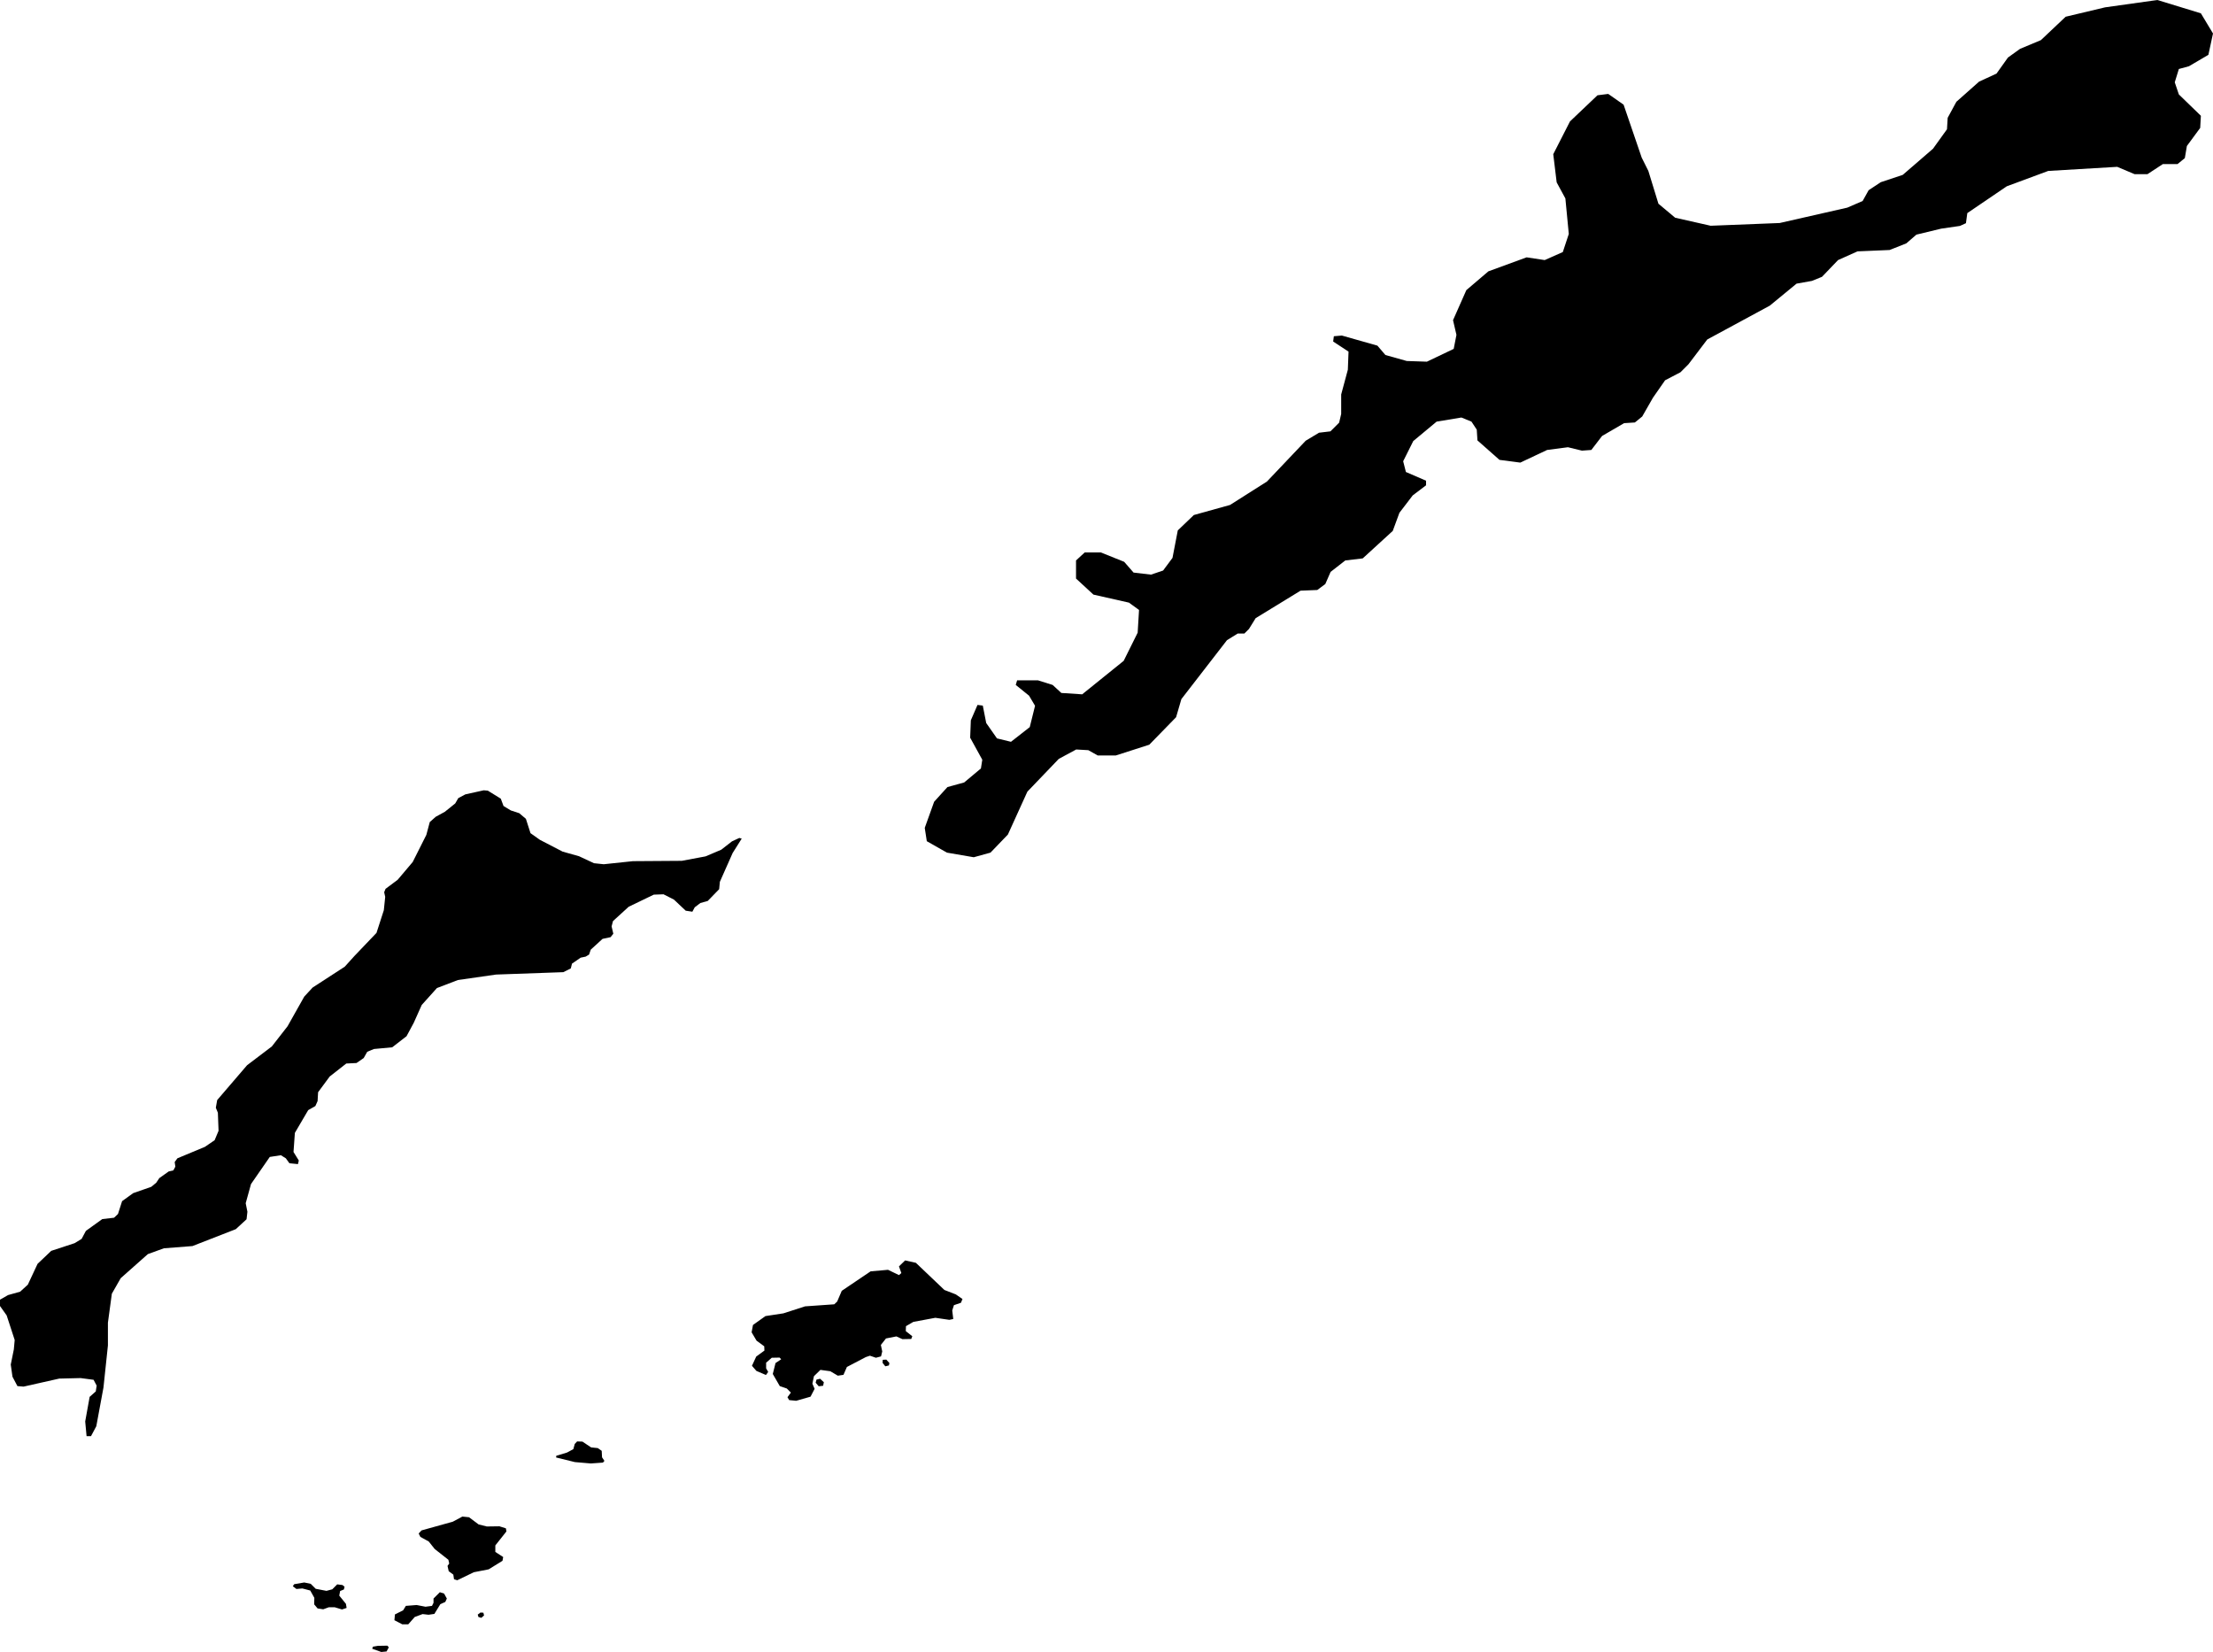
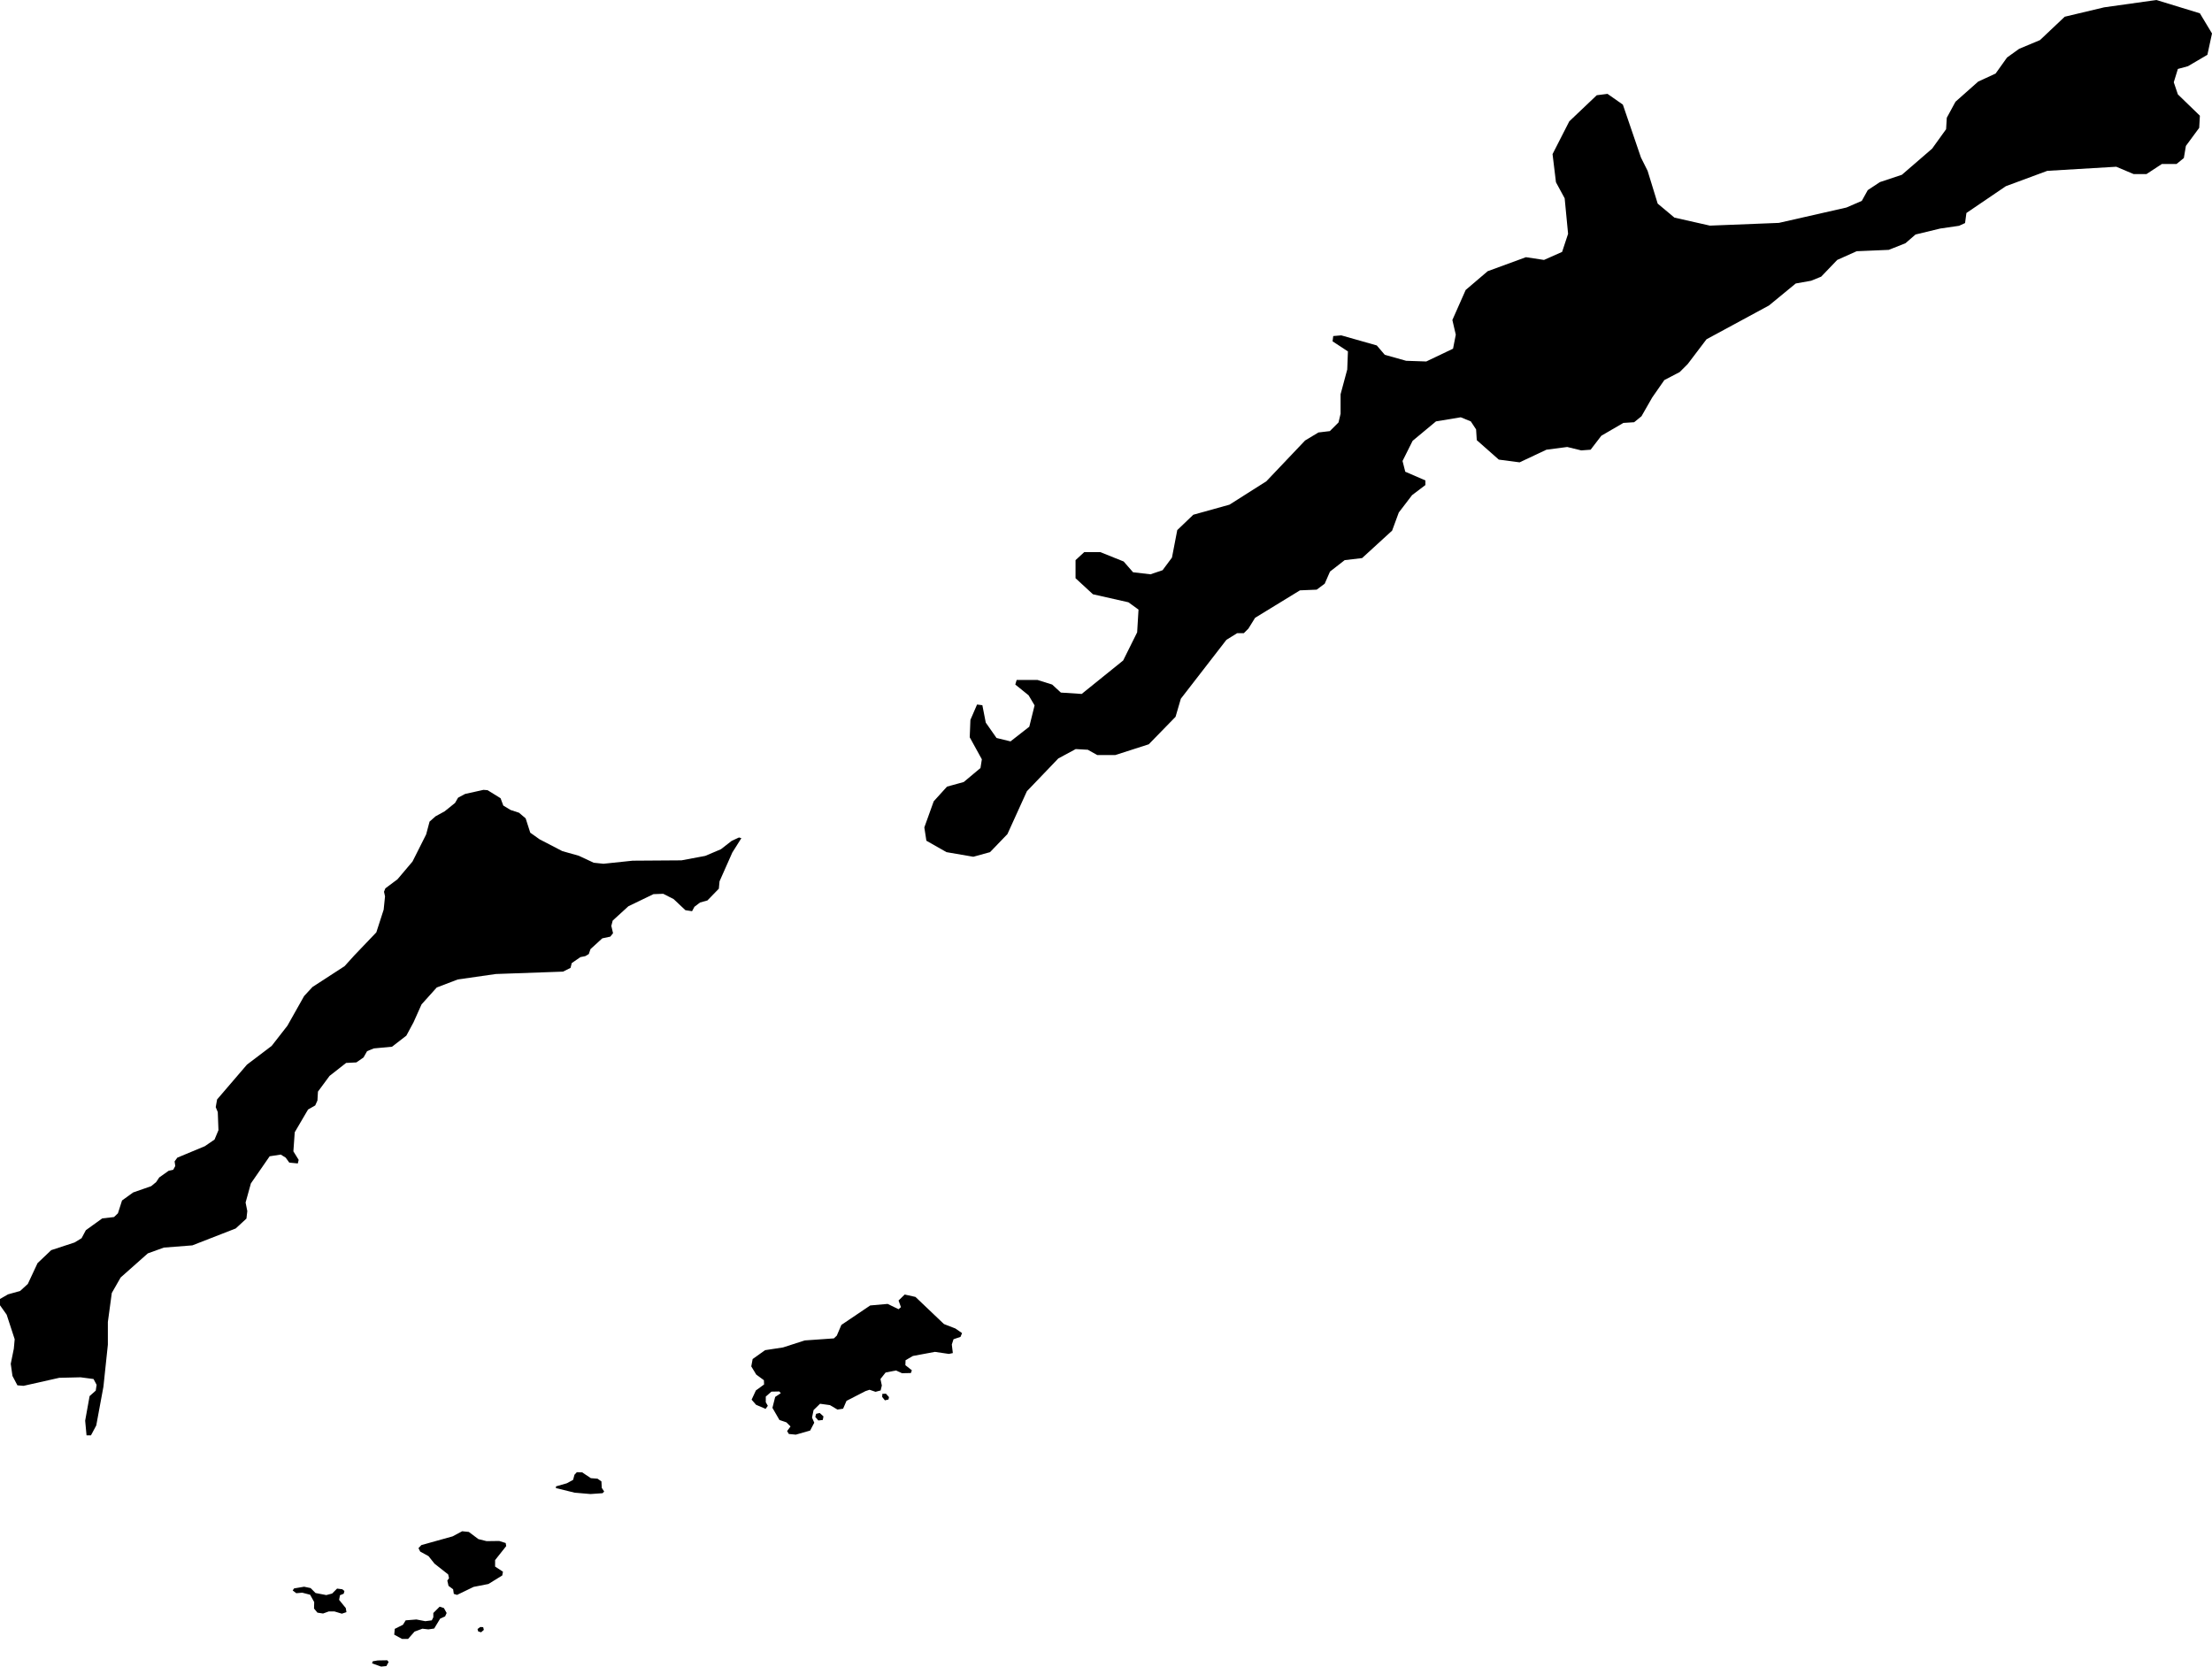
- <svg xmlns="http://www.w3.org/2000/svg" viewBox="1180.475 269.010 12.961 9.674">
-   <path d="M1184.877,276.812l0.008-0.043l0.073-0.052l0.105-0.016l0.127-0.041l0.171-0.012l0.017-0.016l0.027-0.063l0.169-0.114l0.102-0.009l0.064,0.031l0.014-0.012l-0.014-0.039l0.036-0.035l0.063,0.014l0.167,0.159l0.067,0.026l0.039,0.027l-0.009,0.022l-0.041,0.014l-0.01,0.031l0.006,0.05l-0.023,0.005l-0.082-0.012l-0.129,0.024l-0.043,0.025l-0.001,0.029l0.038,0.03l-0.006,0.016l-0.052,0.001l-0.035-0.016l-0.061,0.012l-0.03,0.038l0.008,0.038l-0.007,0.029l-0.03,0.008l-0.035-0.012l-0.024,0.008l-0.111,0.058l-0.02,0.046l-0.033,0.005l-0.044-0.026l-0.058-0.008l-0.038,0.037l-0.009,0.044l0.013,0.03l-0.024,0.046l-0.084,0.024l-0.041-0.004l-0.01-0.017l0.02-0.027l-0.024-0.024l-0.041-0.014l-0.041-0.071l0.016-0.064l0.033-0.022l-0.009-0.01l-0.046,0.001l-0.033,0.029v0.033l0.012,0.021l-0.013,0.018l-0.056-0.024l-0.026-0.03l0.025-0.054l0.048-0.035l-0.001-0.025l-0.045-0.033L1184.877,276.812z M1185.645,276.973l-0.001,0.018l0.016,0.02l0.021-0.005l0.003-0.014l-0.018-0.02L1185.645,276.973z M1185.27,277.128l0.026-0.003l0.004-0.021l-0.022-0.02l-0.021,0.005l-0.005,0.018L1185.27,277.128z M1182.708,278.684l0.031-0.003l0.013-0.024l-0.008-0.01l-0.056,0.001l-0.029,0.005l-0.004,0.012L1182.708,278.684z M1183.277,278.479l0.017,0.005l0.016-0.014l-0.004-0.016l-0.017-0.001l-0.016,0.012L1183.277,278.479z M1182.211,278.315l0.035-0.003l0.046,0.012l0.024,0.043l-0.001,0.038l0.02,0.024l0.033,0.005l0.033-0.012h0.034l0.043,0.013l0.027-0.009l-0.004-0.024l-0.039-0.048l0.005-0.027l0.022-0.009l0.004-0.016l-0.012-0.01l-0.031-0.004l-0.029,0.029l-0.034,0.009l-0.063-0.012l-0.029-0.029l-0.038-0.008l-0.059,0.01l-0.008,0.012L1182.211,278.315z M1182.831,278.522h0.035l0.038-0.043l0.046-0.017l0.035,0.004l0.034-0.005l0.035-0.057l0.029-0.013l0.009-0.02l-0.016-0.029l-0.025-0.008l-0.037,0.037v0.025l-0.009,0.018l-0.038,0.005l-0.052-0.01l-0.063,0.005l-0.016,0.026l-0.048,0.024l-0.003,0.034L1182.831,278.522z M1183.153,278.264l0.097-0.047l0.087-0.017l0.081-0.05l0.004-0.022l-0.046-0.03v-0.038l0.065-0.082l-0.003-0.018l-0.038-0.012l-0.074,0.001l-0.048-0.012l-0.056-0.042l-0.039-0.004l-0.056,0.03l-0.183,0.051l-0.017,0.018l0.01,0.02l0.049,0.027l0.035,0.044l0.08,0.063l0.005,0.022l-0.01,0.014l0.007,0.031l0.027,0.02l0.004,0.027L1183.153,278.264z M1183.733,277.535l-0.001,0.01l0.11,0.027l0.093,0.008l0.071-0.005l0.009-0.01l-0.014-0.021l-0.002-0.038l-0.023-0.016l-0.039-0.004l-0.051-0.034l-0.031-0.001l-0.014,0.015l-0.008,0.03l-0.037,0.02L1183.733,277.535z M1183.825,274.653l0.051-0.035l0.029-0.006l0.02-0.012l0.01-0.029l0.069-0.063l0.047-0.01l0.016-0.02l-0.01-0.043l0.008-0.031l0.092-0.084l0.147-0.071l0.057-0.002l0.061,0.031l0.069,0.065l0.039,0.006l0.014-0.026l0.033-0.025l0.043-0.012l0.067-0.069l0.004-0.043l0.075-0.169l0.053-0.084l-0.014-0.004l-0.043,0.02l-0.063,0.049l-0.092,0.039l-0.139,0.026l-0.286,0.002l-0.171,0.018l-0.057-0.006l-0.088-0.041l-0.096-0.027l-0.133-0.069l-0.055-0.039l-0.027-0.084l-0.039-0.033l-0.049-0.016l-0.043-0.026l-0.016-0.043l-0.076-0.047l-0.024-0.002l-0.108,0.024l-0.041,0.022l-0.018,0.031l-0.061,0.049l-0.053,0.029l-0.035,0.031l-0.02,0.075l-0.08,0.159l-0.088,0.104l-0.071,0.053l-0.008,0.02l0.006,0.027l-0.008,0.078l-0.043,0.133l-0.129,0.135l-0.057,0.063l-0.188,0.122l-0.049,0.053l-0.098,0.174l-0.092,0.118l-0.145,0.11l-0.175,0.204l-0.008,0.045l0.012,0.029l0.004,0.106l-0.023,0.055l-0.057,0.039l-0.161,0.067l-0.016,0.022l0.004,0.027l-0.012,0.022l-0.027,0.006l-0.055,0.039l-0.018,0.027l-0.029,0.024l-0.106,0.037l-0.065,0.047l-0.024,0.075l-0.023,0.022l-0.069,0.008l-0.096,0.069l-0.025,0.047l-0.041,0.025l-0.137,0.045l-0.08,0.076l-0.057,0.122l-0.045,0.041l-0.071,0.02l-0.047,0.027v0.037l0.039,0.055l0.047,0.144l-0.005,0.055l-0.018,0.089l0.01,0.071l0.029,0.055l0.036,0.003l0.209-0.047l0.125-0.003l0.076,0.01l0.018,0.034l-0.005,0.034L1181,277.19l-0.026,0.144l0.008,0.086h0.026l0.031-0.058l0.042-0.227l0.026-0.246v-0.133l0.023-0.17l0.052-0.091l0.159-0.141l0.094-0.034l0.167-0.013l0.254-0.099l0.063-0.058l0.005-0.044l-0.01-0.05l0.031-0.112l0.11-0.159l0.065-0.01l0.029,0.018l0.021,0.029l0.05,0.005l0.005-0.021l-0.031-0.05l0.008-0.112l0.078-0.133l0.042-0.024l0.013-0.029l0.003-0.052l0.068-0.092l0.097-0.076l0.06-0.003l0.042-0.029l0.021-0.037l0.039-0.016l0.107-0.01l0.084-0.065l0.042-0.078l0.047-0.105l0.089-0.099l0.123-0.047l0.223-0.032l0.394-0.014l0.044-0.022L1183.825,274.653z M1190.84,270.8l0.157-0.129l0.09-0.016l0.059-0.024l0.094-0.098l0.114-0.051l0.188-0.008l0.098-0.039l0.059-0.051l0.145-0.035l0.11-0.016l0.035-0.016l0.008-0.059l0.231-0.157l0.243-0.09l0.404-0.024l0.102,0.043h0.075l0.09-0.059h0.086l0.043-0.035l0.012-0.071l0.078-0.106l0.004-0.071l-0.129-0.125l-0.024-0.071l0.024-0.078l0.059-0.016l0.114-0.067l0.027-0.125l-0.071-0.118l-0.255-0.078l-0.306,0.043l-0.231,0.055l-0.145,0.137l-0.122,0.051l-0.071,0.051l-0.067,0.094l-0.102,0.047l-0.133,0.118l-0.051,0.094l-0.004,0.067l-0.082,0.114l-0.177,0.153l-0.129,0.043l-0.071,0.047l-0.035,0.063l-0.09,0.039l-0.396,0.09l-0.404,0.016l-0.208-0.047l-0.098-0.082l-0.059-0.192l-0.039-0.078l-0.106-0.31l-0.09-0.063l-0.063,0.008l-0.161,0.153l-0.098,0.192l0.02,0.165l0.051,0.094l0.02,0.208l-0.035,0.106l-0.106,0.047l-0.106-0.016l-0.224,0.082l-0.129,0.11l-0.078,0.176l0.02,0.086l-0.016,0.082l-0.157,0.075l-0.118-0.004l-0.125-0.035l-0.047-0.055l-0.208-0.059l-0.047,0.004l-0.004,0.031l0.09,0.059l-0.004,0.106l-0.039,0.145v0.114l-0.012,0.051l-0.051,0.051l-0.067,0.008l-0.078,0.047l-0.227,0.239l-0.216,0.137l-0.212,0.059l-0.094,0.09l-0.031,0.161l-0.055,0.074l-0.071,0.024l-0.102-0.012l-0.055-0.063l-0.137-0.055h-0.094l-0.051,0.047v0.106l0.102,0.094l0.208,0.047l0.059,0.043l-0.008,0.133l-0.082,0.165l-0.243,0.196l-0.122-0.008l-0.051-0.047l-0.086-0.027h-0.122l-0.008,0.027l0.078,0.063l0.035,0.059l-0.031,0.125l-0.11,0.086l-0.082-0.02l-0.063-0.09l-0.02-0.102l-0.031-0.004l-0.039,0.09l-0.004,0.102l0.071,0.129l-0.008,0.051l-0.098,0.082l-0.098,0.027l-0.078,0.086l-0.055,0.153l0.012,0.078l0.118,0.067l0.157,0.027l0.098-0.027l0.102-0.106l0.114-0.251l0.184-0.192l0.102-0.055l0.071,0.004l0.055,0.031h0.106l0.196-0.063l0.157-0.161l0.031-0.106l0.267-0.345l0.063-0.039h0.039l0.027-0.027l0.039-0.063l0.263-0.161l0.098-0.004l0.047-0.035l0.031-0.071l0.086-0.067l0.102-0.012l0.176-0.161l0.039-0.106l0.078-0.102l0.078-0.059v-0.027l-0.118-0.051l-0.016-0.063l0.059-0.118l0.137-0.114l0.145-0.024l0.059,0.024l0.031,0.047l0.004,0.063l0.129,0.114l0.122,0.016l0.157-0.074l0.122-0.016l0.082,0.02l0.055-0.004l0.063-0.082l0.129-0.075l0.063-0.004l0.043-0.035l0.063-0.11l0.071-0.102l0.09-0.047l0.047-0.047l0.11-0.145L1190.84,270.8z" />
+ <svg xmlns="http://www.w3.org/2000/svg" viewBox="1180.475 269.010 12.961 9.765">
+   <path d="M1184.877,277.016l0.008-0.043l0.073-0.052l0.105-0.016l0.127-0.041l0.171-0.012l0.017-0.016l0.027-0.063l0.169-0.114l0.102-0.009l0.064,0.031l0.014-0.012l-0.014-0.039l0.036-0.035l0.063,0.014l0.167,0.159l0.067,0.026l0.039,0.027l-0.009,0.022l-0.041,0.014l-0.01,0.031l0.006,0.05l-0.023,0.005l-0.082-0.012l-0.129,0.024l-0.043,0.025l-0.001,0.029l0.038,0.03l-0.006,0.016l-0.052,0.001l-0.035-0.016l-0.061,0.012l-0.03,0.038l0.008,0.038l-0.007,0.029l-0.03,0.008l-0.035-0.012l-0.024,0.008l-0.111,0.057l-0.02,0.046l-0.033,0.005l-0.044-0.026l-0.058-0.008l-0.038,0.037l-0.009,0.044l0.013,0.03l-0.024,0.046l-0.084,0.024l-0.041-0.004l-0.01-0.017l0.02-0.027l-0.024-0.024l-0.041-0.014l-0.041-0.071l0.016-0.064l0.033-0.022l-0.009-0.01l-0.046,0.001l-0.033,0.029v0.033l0.012,0.021l-0.013,0.018l-0.056-0.024l-0.026-0.03l0.025-0.054l0.048-0.035l-0.001-0.025l-0.045-0.033L1184.877,277.016z M1185.645,277.177l-0.001,0.018l0.016,0.02l0.021-0.005l0.003-0.014l-0.018-0.02L1185.645,277.177z M1185.27,277.333l0.026-0.003l0.004-0.021l-0.022-0.02l-0.021,0.005l-0.005,0.018L1185.27,277.333z M1182.708,278.775l0.031-0.003l0.013-0.024l-0.008-0.01l-0.056,0.001l-0.029,0.005l-0.004,0.012L1182.708,278.775z M1183.277,278.569l0.017,0.005l0.016-0.014l-0.004-0.016l-0.017-0.001l-0.016,0.012L1183.277,278.569z M1182.211,278.345l0.035-0.003l0.046,0.012l0.024,0.043l-0.001,0.038l0.02,0.024l0.033,0.005l0.033-0.012h0.034l0.043,0.013l0.027-0.009l-0.004-0.024l-0.039-0.048l0.005-0.027l0.022-0.009l0.004-0.016l-0.012-0.01l-0.031-0.004l-0.029,0.029l-0.034,0.009l-0.063-0.012l-0.029-0.029l-0.038-0.008l-0.059,0.01l-0.008,0.012L1182.211,278.345z M1182.831,278.613h0.035l0.038-0.043l0.046-0.017l0.035,0.004l0.034-0.005l0.035-0.058l0.029-0.013l0.009-0.02l-0.016-0.029l-0.025-0.008l-0.037,0.037v0.025l-0.009,0.018l-0.038,0.005l-0.052-0.01l-0.063,0.005l-0.016,0.026l-0.048,0.024l-0.003,0.034L1182.831,278.613z M1183.153,278.355l0.097-0.047l0.087-0.017l0.081-0.05l0.004-0.022l-0.046-0.03v-0.038l0.065-0.082l-0.003-0.018l-0.038-0.012l-0.074,0.001l-0.048-0.012l-0.056-0.042l-0.039-0.004l-0.056,0.03l-0.183,0.051l-0.017,0.018l0.01,0.02l0.049,0.027l0.035,0.044l0.08,0.063l0.005,0.022l-0.01,0.014l0.007,0.031l0.027,0.02l0.004,0.027L1183.153,278.355z M1183.733,277.719l-0.001,0.01l0.11,0.027l0.093,0.008l0.071-0.005l0.009-0.01l-0.014-0.021l-0.002-0.038l-0.023-0.016l-0.039-0.003l-0.051-0.034l-0.031-0.001l-0.014,0.015l-0.008,0.03l-0.037,0.02L1183.733,277.719z M1183.825,274.653l0.051-0.035l0.029-0.006l0.02-0.012l0.01-0.029l0.069-0.063l0.047-0.01l0.016-0.02l-0.01-0.043l0.008-0.031l0.092-0.084l0.147-0.071l0.057-0.002l0.061,0.031l0.069,0.065l0.039,0.006l0.014-0.026l0.033-0.025l0.043-0.012l0.067-0.069l0.004-0.043l0.075-0.169l0.053-0.084l-0.014-0.004l-0.043,0.02l-0.063,0.049l-0.092,0.039l-0.139,0.026l-0.286,0.002l-0.171,0.018l-0.057-0.006l-0.088-0.041l-0.096-0.027l-0.133-0.069l-0.055-0.039l-0.027-0.084l-0.039-0.033l-0.049-0.016l-0.043-0.026l-0.016-0.043l-0.076-0.047l-0.024-0.002l-0.108,0.024l-0.041,0.022l-0.018,0.031l-0.061,0.049l-0.053,0.029l-0.035,0.031l-0.02,0.075l-0.08,0.159l-0.088,0.104l-0.071,0.053l-0.008,0.02l0.006,0.027l-0.008,0.078l-0.043,0.133l-0.129,0.135l-0.057,0.063l-0.188,0.122l-0.049,0.053l-0.098,0.174l-0.092,0.118l-0.145,0.11l-0.175,0.204l-0.008,0.045l0.012,0.029l0.004,0.106l-0.023,0.055l-0.057,0.039l-0.161,0.067l-0.016,0.022l0.004,0.027l-0.012,0.022l-0.027,0.006l-0.055,0.039l-0.018,0.027l-0.029,0.024l-0.106,0.037l-0.065,0.047l-0.024,0.075l-0.023,0.022l-0.069,0.008l-0.096,0.069l-0.025,0.047l-0.041,0.025l-0.137,0.045l-0.08,0.076l-0.057,0.122l-0.045,0.041l-0.071,0.02l-0.047,0.027v0.037l0.039,0.055l0.047,0.144l-0.005,0.055l-0.018,0.089l0.01,0.071l0.029,0.055l0.036,0.003l0.209-0.047l0.125-0.003l0.076,0.01l0.018,0.034l-0.005,0.034L1181,277.19l-0.026,0.144l0.008,0.086h0.026l0.031-0.058l0.042-0.227l0.026-0.246v-0.133l0.023-0.17l0.052-0.091l0.159-0.141l0.094-0.034l0.167-0.013l0.254-0.099l0.063-0.058l0.005-0.044l-0.01-0.05l0.031-0.112l0.11-0.159l0.065-0.01l0.029,0.018l0.021,0.029l0.05,0.005l0.005-0.021l-0.031-0.05l0.008-0.112l0.078-0.133l0.042-0.024l0.013-0.029l0.003-0.052l0.068-0.092l0.097-0.076l0.06-0.003l0.042-0.029l0.021-0.037l0.039-0.016l0.107-0.01l0.084-0.065l0.042-0.078l0.047-0.105l0.089-0.099l0.123-0.047l0.223-0.032l0.394-0.014l0.044-0.022L1183.825,274.653z M1190.84,270.8l0.157-0.129l0.09-0.016l0.059-0.024l0.094-0.098l0.114-0.051l0.188-0.008l0.098-0.039l0.059-0.051l0.145-0.035l0.11-0.016l0.035-0.016l0.008-0.059l0.231-0.157l0.243-0.09l0.404-0.024l0.102,0.043h0.075l0.09-0.059h0.086l0.043-0.035l0.012-0.071l0.078-0.106l0.004-0.071l-0.129-0.125l-0.024-0.071l0.024-0.078l0.059-0.016l0.114-0.067l0.027-0.125l-0.071-0.118l-0.255-0.078l-0.306,0.043l-0.231,0.055l-0.145,0.137l-0.122,0.051l-0.071,0.051l-0.067,0.094l-0.102,0.047l-0.133,0.118l-0.051,0.094l-0.004,0.067l-0.082,0.114l-0.177,0.153l-0.129,0.043l-0.071,0.047l-0.035,0.063l-0.09,0.039l-0.396,0.09l-0.404,0.016l-0.208-0.047l-0.098-0.082l-0.059-0.192l-0.039-0.078l-0.106-0.31l-0.09-0.063l-0.063,0.008l-0.161,0.153l-0.098,0.192l0.02,0.165l0.051,0.094l0.02,0.208l-0.035,0.106l-0.106,0.047l-0.106-0.016l-0.224,0.082l-0.129,0.11l-0.078,0.176l0.02,0.086l-0.016,0.082l-0.157,0.075l-0.118-0.004l-0.125-0.035l-0.047-0.055l-0.208-0.059l-0.047,0.004l-0.004,0.031l0.09,0.059l-0.004,0.106l-0.039,0.145v0.114l-0.012,0.051l-0.051,0.051l-0.067,0.008l-0.078,0.047l-0.227,0.239l-0.216,0.137l-0.212,0.059l-0.094,0.09l-0.031,0.161l-0.055,0.074l-0.071,0.024l-0.102-0.012l-0.055-0.063l-0.137-0.055h-0.094l-0.051,0.047v0.106l0.102,0.094l0.208,0.047l0.059,0.043l-0.008,0.133l-0.082,0.165l-0.243,0.196l-0.122-0.008l-0.051-0.047l-0.086-0.027h-0.122l-0.008,0.027l0.078,0.063l0.035,0.059l-0.031,0.125l-0.11,0.086l-0.082-0.02l-0.063-0.09l-0.02-0.102l-0.031-0.004l-0.039,0.09l-0.004,0.102l0.071,0.129l-0.008,0.051l-0.098,0.082l-0.098,0.027l-0.078,0.086l-0.055,0.153l0.012,0.078l0.118,0.067l0.157,0.027l0.098-0.027l0.102-0.106l0.114-0.251l0.184-0.192l0.102-0.055l0.071,0.004l0.055,0.031h0.106l0.196-0.063l0.157-0.161l0.031-0.106l0.267-0.345l0.063-0.039h0.039l0.027-0.027l0.039-0.063l0.263-0.161l0.098-0.004l0.047-0.035l0.031-0.071l0.086-0.067l0.102-0.012l0.176-0.161l0.039-0.106l0.078-0.102l0.078-0.059v-0.027l-0.118-0.051l-0.016-0.063l0.059-0.118l0.137-0.114l0.145-0.024l0.059,0.024l0.031,0.047l0.004,0.063l0.129,0.114l0.122,0.016l0.157-0.074l0.122-0.016l0.082,0.02l0.055-0.004l0.063-0.082l0.129-0.075l0.063-0.004l0.043-0.035l0.063-0.11l0.071-0.102l0.09-0.047l0.047-0.047l0.11-0.145L1190.84,270.8z" />
</svg>
